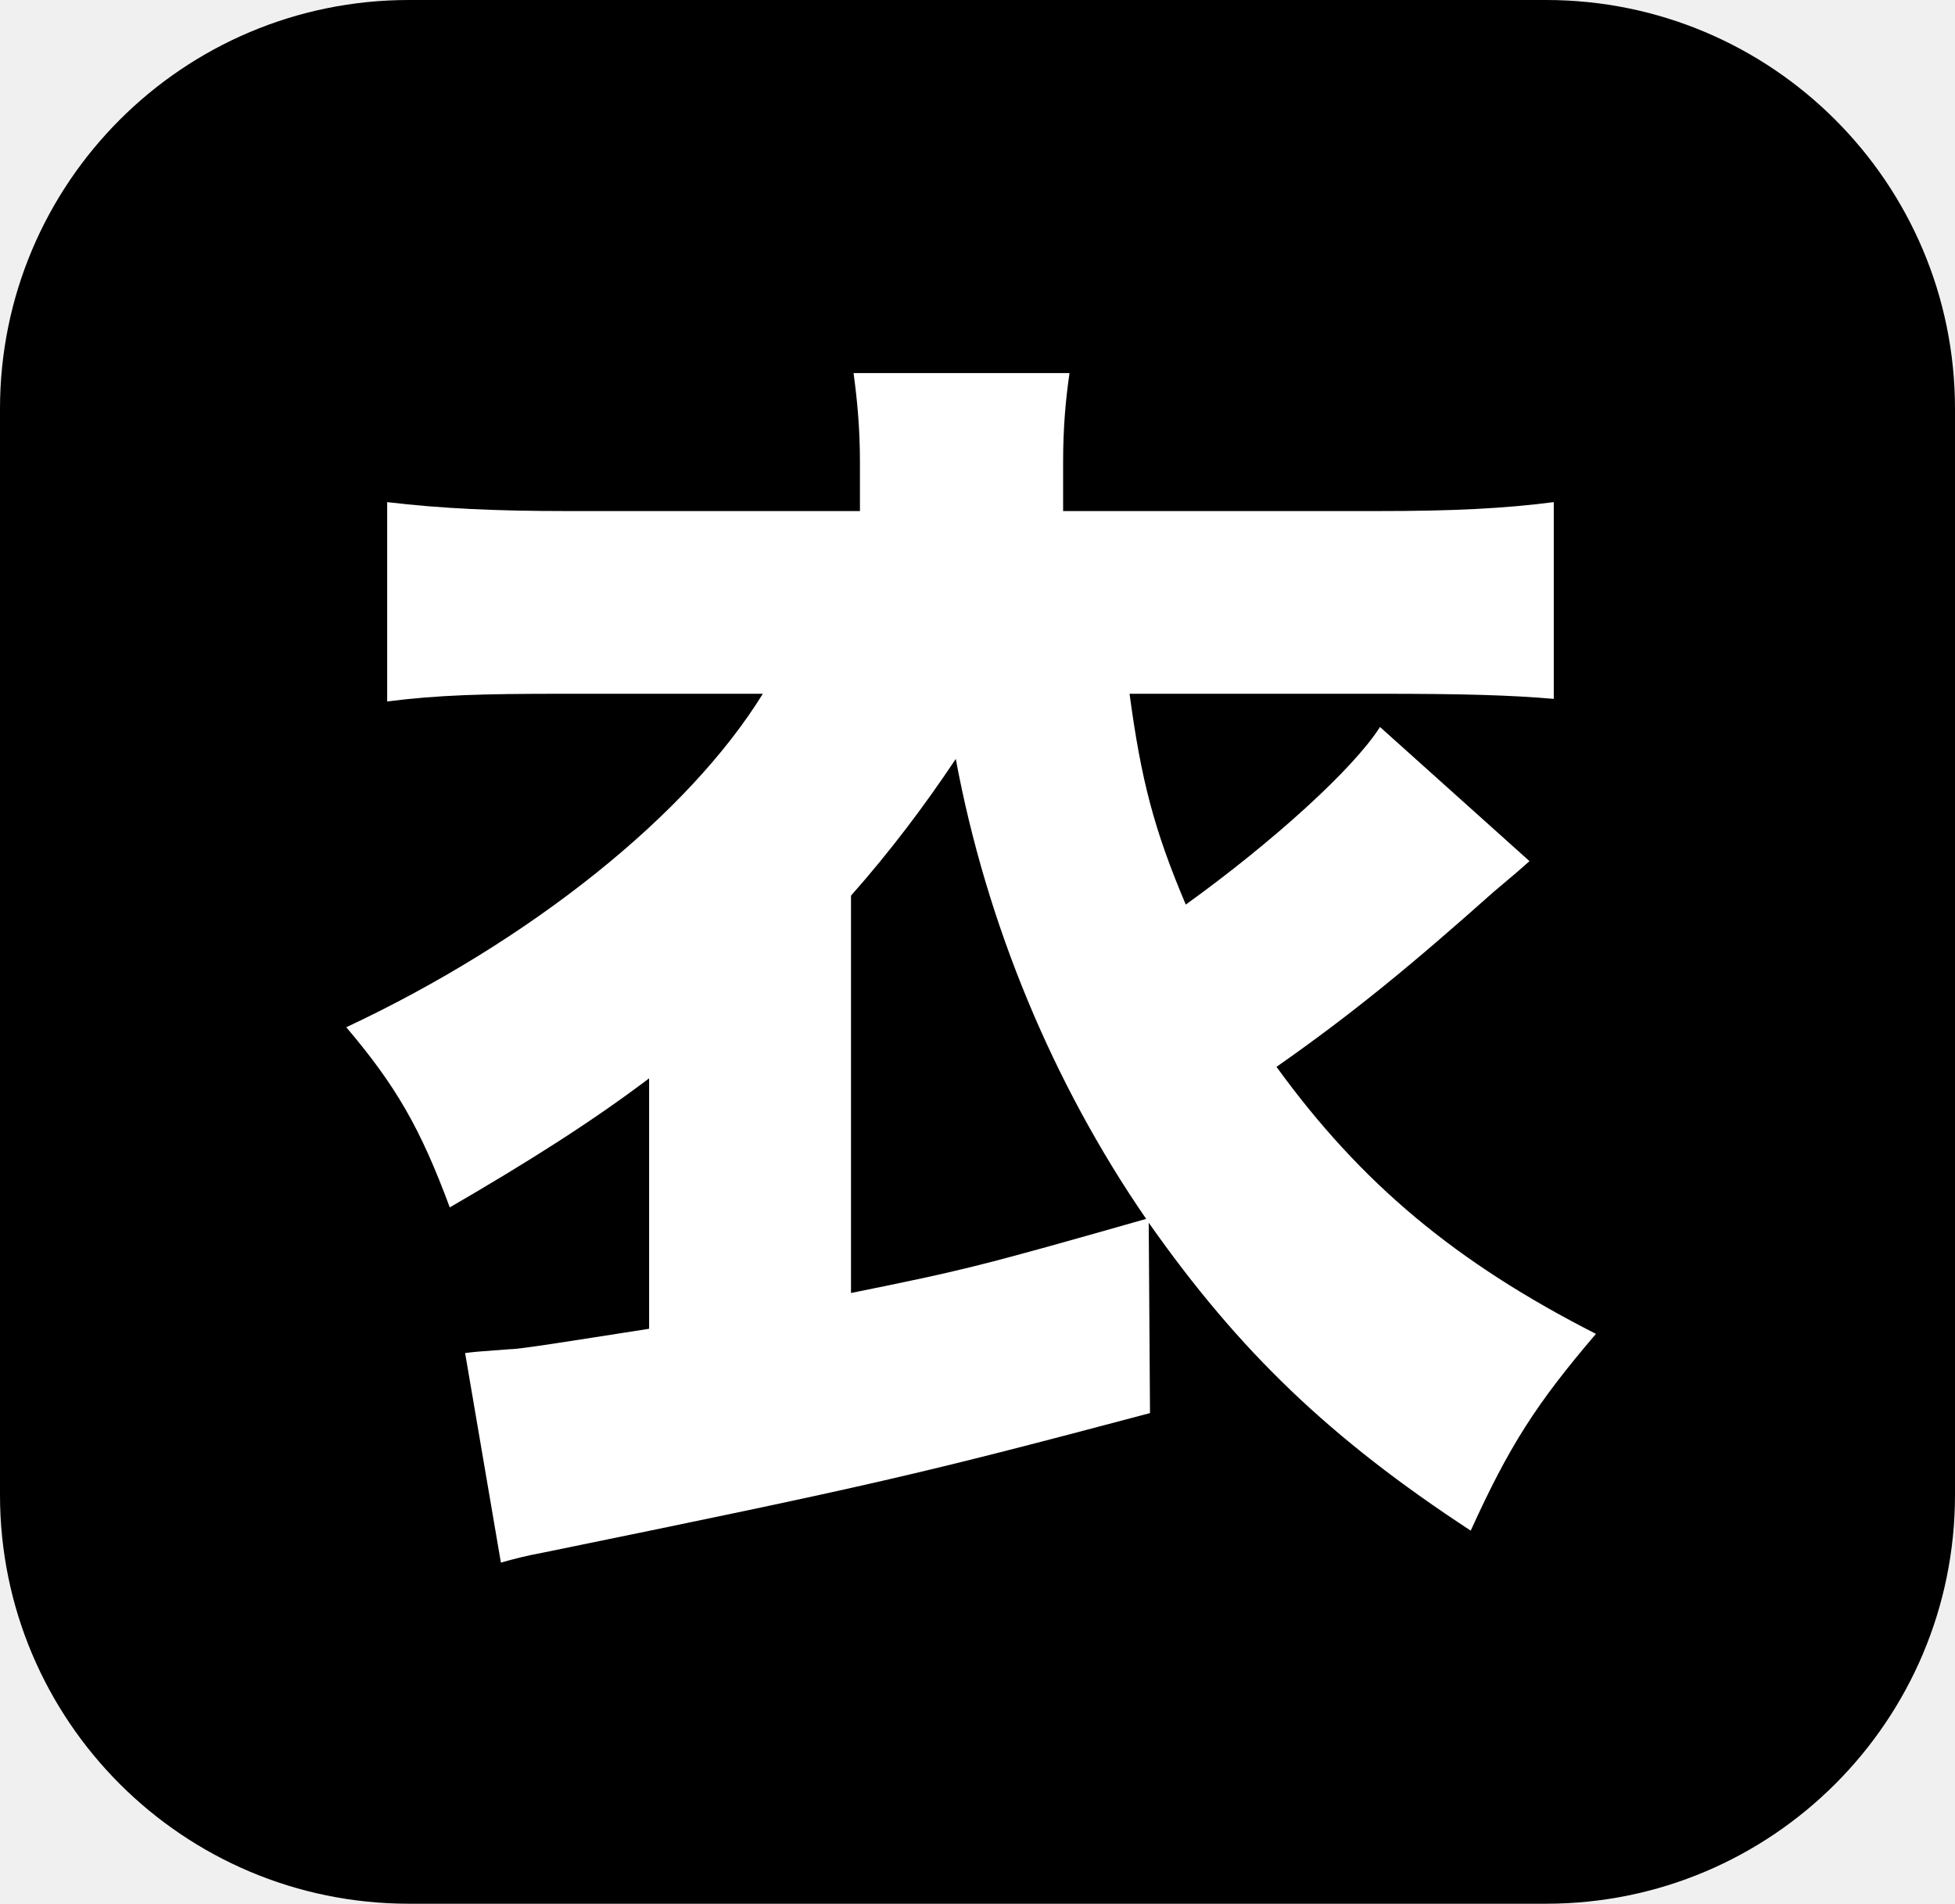
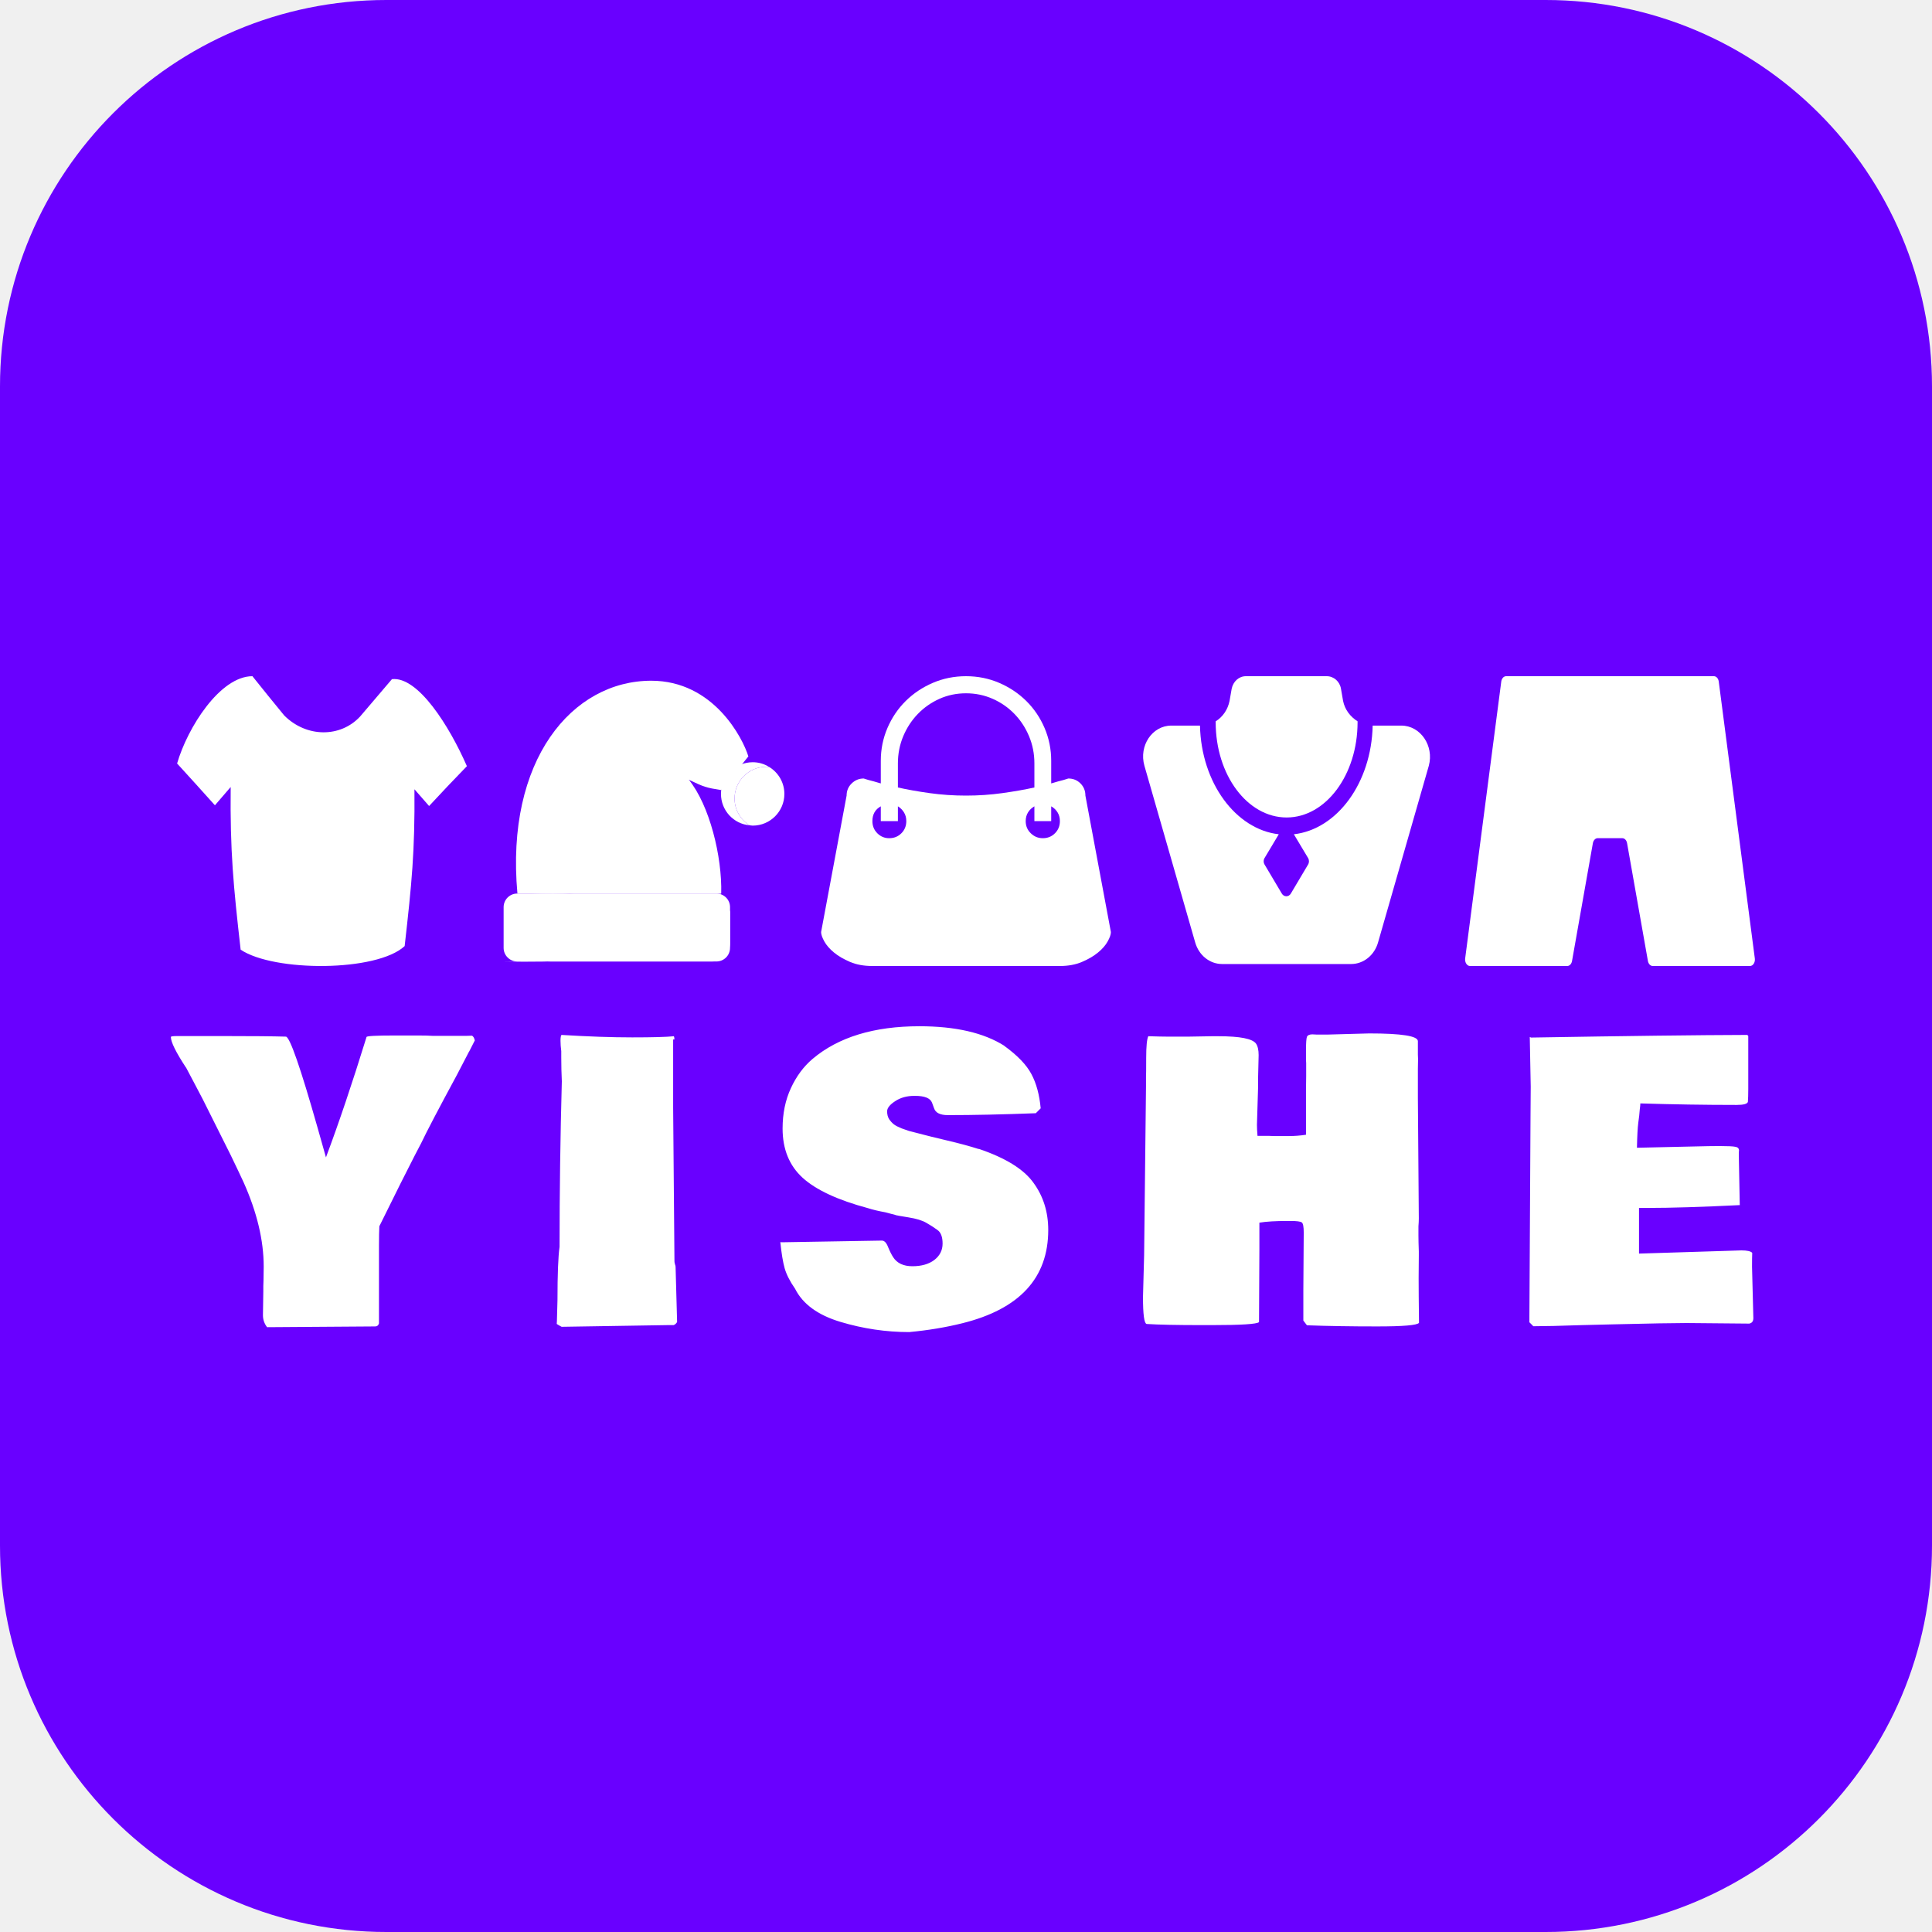
- <svg xmlns="http://www.w3.org/2000/svg" width="153" height="149" viewBox="0 0 153 149" fill="none">
-   <rect width="153" height="149" rx="32" fill="black" />
-   <path d="M89.9 95.7L90 110.6C71.9 115.4 68.5 116.2 42.6 121.5C41 121.8 40.3 122 39.2 122.3L36.4 105.9C37.2 105.8 37.2 105.8 39.9 105.6C40.7 105.6 44.4 105 50.8 104V84.4C46.3 87.8 41.4 90.9 35.2 94.5C32.9 88.3 31 85 27.1 80.4C41.6 73.6 53.9 63.7 59.7 54.3H44C37.6 54.3 34.3 54.4 30.3 54.9V39.3C34.5 39.8 38.8 40 44.4 40H67.3V36.2C67.3 33.6 67.1 31.4 66.8 29.2H83.7C83.4 31.3 83.2 33.4 83.2 36.2V40H107.8C113.8 40 117.7 39.8 121.6 39.3V54.7C118.2 54.4 114.3 54.3 108.1 54.3H88.4C89.3 61 90.3 64.9 92.8 70.8C99.6 65.9 105.9 60.2 108 56.9L119.7 67.4C118.8 68.2 118.8 68.2 116.9 69.8C110.5 75.5 105.9 79.3 99.9 83.5C106.5 92.6 113.9 98.8 124.9 104.4C120.2 109.9 118.1 113.2 115.1 119.8C104.1 112.6 97 105.8 89.9 95.7ZM66.6 70.1V101.2C75.5 99.4 76.7 99.1 89.7 95.4C82.4 84.8 77.2 72.3 74.8 59.4C72.4 63 69.7 66.6 66.6 70.1Z" fill="white" />
+ <svg xmlns="http://www.w3.org/2000/svg" width="120" height="120" viewBox="0 0 120 120" fill="none">
+   <rect width="120" height="120" rx="24" fill="#6900FF" />
+   <path d="M24.344 42.184C25.962 42 27.907 45.089 29 47.588C28.209 48.401 27.426 49.226 26.652 50.063C26.348 49.717 26.045 49.37 25.742 49.023C25.774 52.892 25.572 54.9 25.134 58.763C23.395 60.373 17.016 60.373 14.947 58.986C14.494 55.003 14.288 52.874 14.328 48.883C14 49.264 13.673 49.643 13.349 50.018C12.57 49.148 11.787 48.282 11 47.422C11.649 45.181 13.671 42 15.678 42C16.332 42.819 16.99 43.633 17.654 44.44C19.039 45.821 21.139 45.821 22.361 44.511C23.047 43.709 23.712 42.929 24.344 42.184Z" fill="white" />
+   <path d="M69 57.894C69 58.038 68.934 58.23 68.802 58.47C68.67 58.71 68.469 58.941 68.199 59.163C67.929 59.385 67.596 59.58 67.2 59.748C66.804 59.916 66.348 60 65.832 60H54.186C53.658 60 53.196 59.916 52.8 59.748C52.404 59.58 52.071 59.385 51.801 59.163C51.531 58.941 51.33 58.71 51.198 58.47C51.066 58.23 51 58.038 51 57.894L52.584 49.416C52.584 49.116 52.689 48.864 52.899 48.66C53.109 48.456 53.358 48.354 53.646 48.354C53.73 48.378 53.826 48.408 53.934 48.444C54.03 48.468 54.144 48.498 54.276 48.534L54.708 48.66V47.256C54.708 46.536 54.846 45.855 55.122 45.213C55.398 44.571 55.776 44.013 56.256 43.539C56.736 43.065 57.297 42.69 57.939 42.414C58.581 42.138 59.268 42 60 42C60.732 42 61.419 42.138 62.061 42.414C62.703 42.69 63.264 43.065 63.744 43.539C64.224 44.013 64.602 44.571 64.878 45.213C65.154 45.855 65.292 46.536 65.292 47.256V48.66L65.724 48.534C65.856 48.498 65.97 48.468 66.066 48.444C66.174 48.408 66.27 48.378 66.354 48.354C66.654 48.354 66.906 48.456 67.11 48.66C67.314 48.864 67.416 49.116 67.416 49.416L69 57.894ZM55.23 52.062C55.53 52.062 55.782 51.96 55.986 51.756C56.19 51.552 56.292 51.3 56.292 51C56.292 50.796 56.244 50.616 56.148 50.46C56.052 50.304 55.926 50.178 55.77 50.082V51H54.708V50.082C54.36 50.274 54.186 50.58 54.186 51C54.186 51.3 54.288 51.552 54.492 51.756C54.696 51.96 54.942 52.062 55.23 52.062ZM55.77 48.912C56.358 49.044 57.018 49.161 57.75 49.263C58.482 49.365 59.232 49.416 60 49.416C60.768 49.416 61.518 49.365 62.25 49.263C62.982 49.161 63.648 49.044 64.248 48.912V47.418C64.248 46.818 64.137 46.254 63.915 45.726C63.693 45.198 63.39 44.736 63.006 44.34C62.622 43.944 62.172 43.632 61.656 43.404C61.14 43.176 60.588 43.062 60 43.062C59.412 43.062 58.863 43.176 58.353 43.404C57.843 43.632 57.396 43.944 57.012 44.34C56.628 44.736 56.325 45.198 56.103 45.726C55.881 46.254 55.77 46.818 55.77 47.418V48.912ZM64.77 52.062C65.07 52.062 65.322 51.96 65.526 51.756C65.73 51.552 65.832 51.3 65.832 51C65.832 50.796 65.784 50.616 65.688 50.46C65.592 50.304 65.46 50.178 65.292 50.082V51H64.248V50.082C64.08 50.178 63.948 50.304 63.852 50.46C63.756 50.616 63.708 50.796 63.708 51C63.708 51.3 63.813 51.552 64.023 51.756C64.233 51.96 64.482 52.062 64.77 52.062Z" fill="white" />
+   <path d="M28.93 64.34L29.316 64.328C29.395 64.367 29.453 64.465 29.492 64.621L29.141 65.312V65.301L28.379 66.766C27.23 68.891 26.488 70.309 26.152 71.019L25.754 71.781C25.324 72.609 24.594 74.07 23.562 76.164C23.547 76.43 23.539 76.828 23.539 77.359V82.199C23.5 82.324 23.422 82.387 23.305 82.387L16.59 82.434C16.418 82.215 16.332 81.965 16.332 81.684L16.355 80.219V79.879L16.367 79.527L16.379 78.672C16.379 77.039 15.961 75.289 15.125 73.422C14.945 73.031 14.684 72.481 14.34 71.769L12.594 68.277C12.547 68.191 12.422 67.953 12.219 67.562C12.016 67.172 11.793 66.75 11.551 66.297V66.309C10.926 65.356 10.613 64.723 10.613 64.41C10.613 64.371 10.738 64.352 10.988 64.352H14C15.664 64.352 16.918 64.363 17.762 64.387C18.012 64.434 18.664 66.312 19.719 70.023L20.246 71.887C21.043 69.762 21.883 67.269 22.766 64.41C22.773 64.348 23.352 64.316 24.5 64.316H26C26.359 64.316 26.66 64.324 26.902 64.34H28.93ZM34.626 80.746C34.626 79.16 34.669 78.059 34.755 77.441C34.755 74.043 34.802 70.617 34.896 67.164C34.873 66.672 34.861 66.176 34.861 65.676V65.289C34.83 65.047 34.814 64.832 34.814 64.644C34.814 64.457 34.833 64.336 34.873 64.281C36.544 64.383 38.009 64.434 39.267 64.434C40.525 64.434 41.388 64.41 41.857 64.363C41.873 64.387 41.884 64.453 41.892 64.562H41.81V68.805L41.892 78.344C41.892 78.414 41.904 78.473 41.927 78.519V78.543C41.951 78.59 41.962 78.641 41.962 78.695L42.056 82.106C42.017 82.191 41.947 82.258 41.845 82.305H41.447L34.884 82.41C34.806 82.371 34.705 82.312 34.58 82.234L34.591 82.035L34.626 80.746ZM48.573 77.16L54.772 77.055C54.929 77.055 55.057 77.188 55.159 77.453C55.268 77.719 55.374 77.93 55.475 78.086C55.718 78.461 56.116 78.648 56.671 78.648C57.233 78.648 57.686 78.519 58.03 78.262C58.374 77.996 58.546 77.656 58.546 77.242C58.546 76.828 58.44 76.547 58.229 76.398C58.018 76.242 57.788 76.094 57.538 75.953C57.288 75.805 56.917 75.691 56.425 75.613C55.94 75.535 55.675 75.488 55.628 75.473H55.651L54.983 75.297C54.554 75.219 54.194 75.133 53.905 75.039C52.038 74.539 50.686 73.91 49.85 73.152C49.022 72.394 48.608 71.375 48.608 70.094C48.608 69.164 48.78 68.328 49.124 67.586C49.468 66.844 49.917 66.238 50.472 65.769C52.073 64.418 54.284 63.742 57.104 63.742C59.347 63.742 61.108 64.148 62.389 64.961H62.378C63.198 65.555 63.761 66.141 64.065 66.719C64.37 67.289 64.561 67.996 64.639 68.84L64.335 69.144C62.28 69.223 60.46 69.262 58.874 69.262C58.397 69.262 58.112 69.121 58.018 68.84C57.979 68.723 57.936 68.606 57.889 68.488C57.78 68.207 57.429 68.066 56.835 68.066H56.788C56.327 68.066 55.932 68.176 55.604 68.394C55.276 68.606 55.108 68.812 55.1 69.016C55.1 69.219 55.143 69.387 55.229 69.519C55.323 69.652 55.421 69.758 55.522 69.836C55.624 69.914 55.78 69.996 55.991 70.082C56.202 70.16 56.358 70.215 56.46 70.246C56.569 70.269 56.737 70.312 56.964 70.375L57.374 70.481C57.538 70.527 58.014 70.644 58.804 70.832C59.6 71.019 60.264 71.199 60.796 71.371V71.359C62.46 71.922 63.593 72.625 64.194 73.469C64.804 74.305 65.108 75.281 65.108 76.398C65.108 79.375 63.331 81.305 59.776 82.188C58.745 82.445 57.643 82.629 56.472 82.738C55.034 82.738 53.612 82.527 52.206 82.106C50.8 81.684 49.858 80.996 49.382 80.043C49.061 79.582 48.847 79.16 48.737 78.777C48.628 78.387 48.538 77.844 48.468 77.148C48.491 77.156 48.526 77.16 48.573 77.16ZM88.125 77.992L88.114 79.387C88.114 79.973 88.121 80.898 88.137 82.164C88.028 82.312 87.16 82.387 85.535 82.387C83.91 82.387 82.457 82.363 81.176 82.316C81.16 82.301 81.086 82.203 80.953 82.023V80.148L80.977 76.551C80.977 76.199 80.938 75.992 80.86 75.93C80.782 75.867 80.543 75.836 80.145 75.836H79.981C79.239 75.836 78.653 75.871 78.223 75.941V77.582L78.2 82.117C78.082 82.242 77.102 82.305 75.258 82.305H74.696C73.102 82.305 71.942 82.281 71.215 82.234C71.067 82.188 70.993 81.633 70.993 80.57L71.063 77.981L71.18 67.481V66.918C71.188 66.801 71.192 66.394 71.192 65.699C71.192 64.996 71.235 64.551 71.321 64.363H71.379C71.895 64.379 72.274 64.387 72.516 64.387H73.828L75.246 64.363H75.692C77.02 64.363 77.793 64.516 78.012 64.82C78.121 64.977 78.176 65.215 78.176 65.535L78.141 67V67.551L78.071 69.871C78.071 70.043 78.082 70.269 78.106 70.551H78.832L79.125 70.562H80.063C80.407 70.562 80.758 70.535 81.118 70.481V67.703L81.129 66.836V66.027L81.118 65.84V65.242C81.118 64.781 81.137 64.5 81.176 64.398C81.223 64.297 81.336 64.246 81.516 64.246L81.75 64.258H82.512L85.043 64.188C87.059 64.188 88.067 64.348 88.067 64.668V65.5L88.078 65.781L88.067 66.391V68.207L88.125 75.684C88.125 75.809 88.118 75.973 88.102 76.176V76.738C88.102 76.988 88.11 77.316 88.125 77.723V77.992ZM95.076 67.492L95.017 64.41C95.025 64.41 95.052 64.422 95.099 64.445C101.037 64.344 105.51 64.289 108.517 64.281C108.549 64.297 108.572 64.32 108.588 64.352V67.656C108.588 67.977 108.58 68.238 108.564 68.441C108.525 68.566 108.295 68.629 107.873 68.629H107.791C105.9 68.629 103.931 68.598 101.885 68.535C101.885 68.606 101.873 68.731 101.849 68.91C101.834 69.09 101.822 69.219 101.814 69.297L101.756 69.742C101.717 70.039 101.689 70.555 101.674 71.289L105.306 71.207C105.931 71.191 106.385 71.184 106.666 71.184H106.853C107.33 71.184 107.642 71.199 107.791 71.231C107.939 71.254 108.013 71.332 108.013 71.465L108.002 71.559V71.84L108.06 74.852L108.049 74.863V74.852C105.674 74.969 103.775 75.027 102.353 75.027H101.802V77.863L108.166 77.664C108.517 77.664 108.74 77.715 108.834 77.816C108.826 78.019 108.822 78.309 108.822 78.684L108.904 81.871C108.904 82.066 108.818 82.18 108.646 82.211L104.756 82.176C103.99 82.176 102.467 82.203 100.185 82.258L98.263 82.305C96.904 82.352 95.896 82.375 95.24 82.375L95.205 82.352H95.217C95.138 82.273 95.064 82.199 94.994 82.129V81.719L95.064 69.191L95.076 67.492Z" fill="white" />
+   <g clip-path="url(#clip0_0_1)">
+     <path d="M46.482 46.982C46.142 45.856 44.322 42.281 40.45 42.281C35.539 42.281 31.385 47.205 32.138 55.5H44.796C44.858 53.203 44.07 50.009 42.783 48.431C43.729 48.878 43.837 48.923 44.796 49.074" fill="white" />
+     <path d="M42.812 48.469C44.069 50.683 44.654 53.042 44.781 55.5H32.969C40.671 55.801 44 53.486 42.812 48.469Z" fill="white" />
+     <path d="M45.344 56.344C45.344 56.12 45.255 55.905 45.096 55.747C45.018 55.669 44.925 55.607 44.823 55.564C44.721 55.522 44.611 55.5 44.5 55.5H32.125C31.901 55.5 31.686 55.589 31.529 55.747C31.45 55.825 31.388 55.919 31.345 56.021C31.303 56.123 31.281 56.233 31.281 56.344V58.875C31.281 59.099 31.37 59.313 31.529 59.471C31.607 59.55 31.7 59.612 31.802 59.654C31.904 59.697 32.014 59.719 32.125 59.719H44.5C44.724 59.719 44.938 59.63 45.096 59.471C45.175 59.393 45.237 59.3 45.279 59.198C45.322 59.096 45.344 58.986 45.344 58.875V56.344Z" fill="white" />
+     <path d="M45.031 55.781C45.312 59.049 37.713 59.868 31.281 59.719H44.219C44.367 59.719 44.513 59.69 44.649 59.633C44.786 59.577 44.91 59.494 45.014 59.389C45.119 59.285 45.202 59.161 45.258 59.024C45.315 58.888 45.344 58.742 45.344 58.594V56.625" fill="white" />
+     <path d="M46.56 51.262C45.562 51.176 44.781 50.335 44.781 49.312C44.781 48.226 45.663 47.344 46.75 47.344C47.117 47.342 47.476 47.446 47.784 47.644L47.594 47.625C46.507 47.625 45.625 48.507 45.625 49.594C45.624 49.929 45.71 50.258 45.874 50.55C46.038 50.843 46.274 51.088 46.56 51.262Z" fill="white" />
+     <path d="M47.784 47.644C48.07 47.819 48.306 48.064 48.47 48.356C48.633 48.648 48.719 48.978 48.719 49.312C48.719 50.399 47.837 51.281 46.75 51.281L46.56 51.262C46.274 51.088 46.038 50.843 45.874 50.55C45.71 50.258 45.624 49.929 45.625 49.594C45.625 48.507 46.507 47.625 47.594 47.625L47.784 47.644Z" fill="white" />
+   </g>
+   <g clip-path="url(#clip1_0_1)">
+     <path d="M100.428 42H93.547C93.398 42 93.271 42.141 93.246 42.335L91.004 59.529C90.973 59.775 91.117 60 91.305 60H97.345C97.487 60 97.611 59.872 97.642 59.688L98.936 52.373C98.969 52.191 99.092 52.061 99.233 52.061H100.764C100.906 52.061 101.03 52.189 101.061 52.373L102.355 59.688C102.388 59.87 102.511 60 102.652 60H108.694C108.885 60 109.028 59.775 108.995 59.529L106.755 42.335C106.73 42.141 106.604 42 106.454 42H100.428Z" fill="white" />
+   </g>
+   <path d="M83.421 43.534L83.29 42.777C83.215 42.327 82.84 42 82.408 42H77.383C76.952 42 76.595 42.327 76.502 42.777L76.37 43.534C76.317 43.8 76.212 44.05 76.063 44.269C75.915 44.487 75.725 44.669 75.508 44.802V44.864C75.508 48.136 77.477 50.775 79.915 50.775C82.352 50.775 84.321 48.116 84.321 44.864V44.802C83.871 44.516 83.534 44.086 83.421 43.534Z" fill="white" />
+   <path d="M87.04 45.068H85.259C85.184 48.606 83.064 51.511 80.364 51.818L81.246 53.291C81.321 53.414 81.321 53.577 81.246 53.7L80.177 55.5C80.147 55.552 80.106 55.594 80.056 55.624C80.007 55.653 79.952 55.669 79.896 55.669C79.84 55.669 79.785 55.653 79.735 55.624C79.686 55.594 79.645 55.552 79.615 55.5L78.546 53.7C78.509 53.639 78.489 53.568 78.489 53.495C78.489 53.423 78.509 53.352 78.546 53.291L79.427 51.818C76.745 51.511 74.608 48.607 74.533 45.068H72.751C71.57 45.068 70.726 46.316 71.082 47.564L74.233 58.527C74.342 58.917 74.563 59.259 74.864 59.502C75.164 59.745 75.528 59.876 75.901 59.877H83.927C84.301 59.876 84.665 59.745 84.965 59.502C85.266 59.259 85.487 58.917 85.596 58.527L88.746 47.564C89.084 46.316 88.221 45.068 87.04 45.068H87.04Z" fill="white" />
+   <defs>
+     <clipPath id="clip0_0_1">
+       <rect width="18" height="18" fill="white" transform="translate(31 42)" />
+     </clipPath>
+     <clipPath id="clip1_0_1">
+       <rect width="18" height="18" fill="white" transform="translate(91 42)" />
+     </clipPath>
+   </defs>
</svg>
